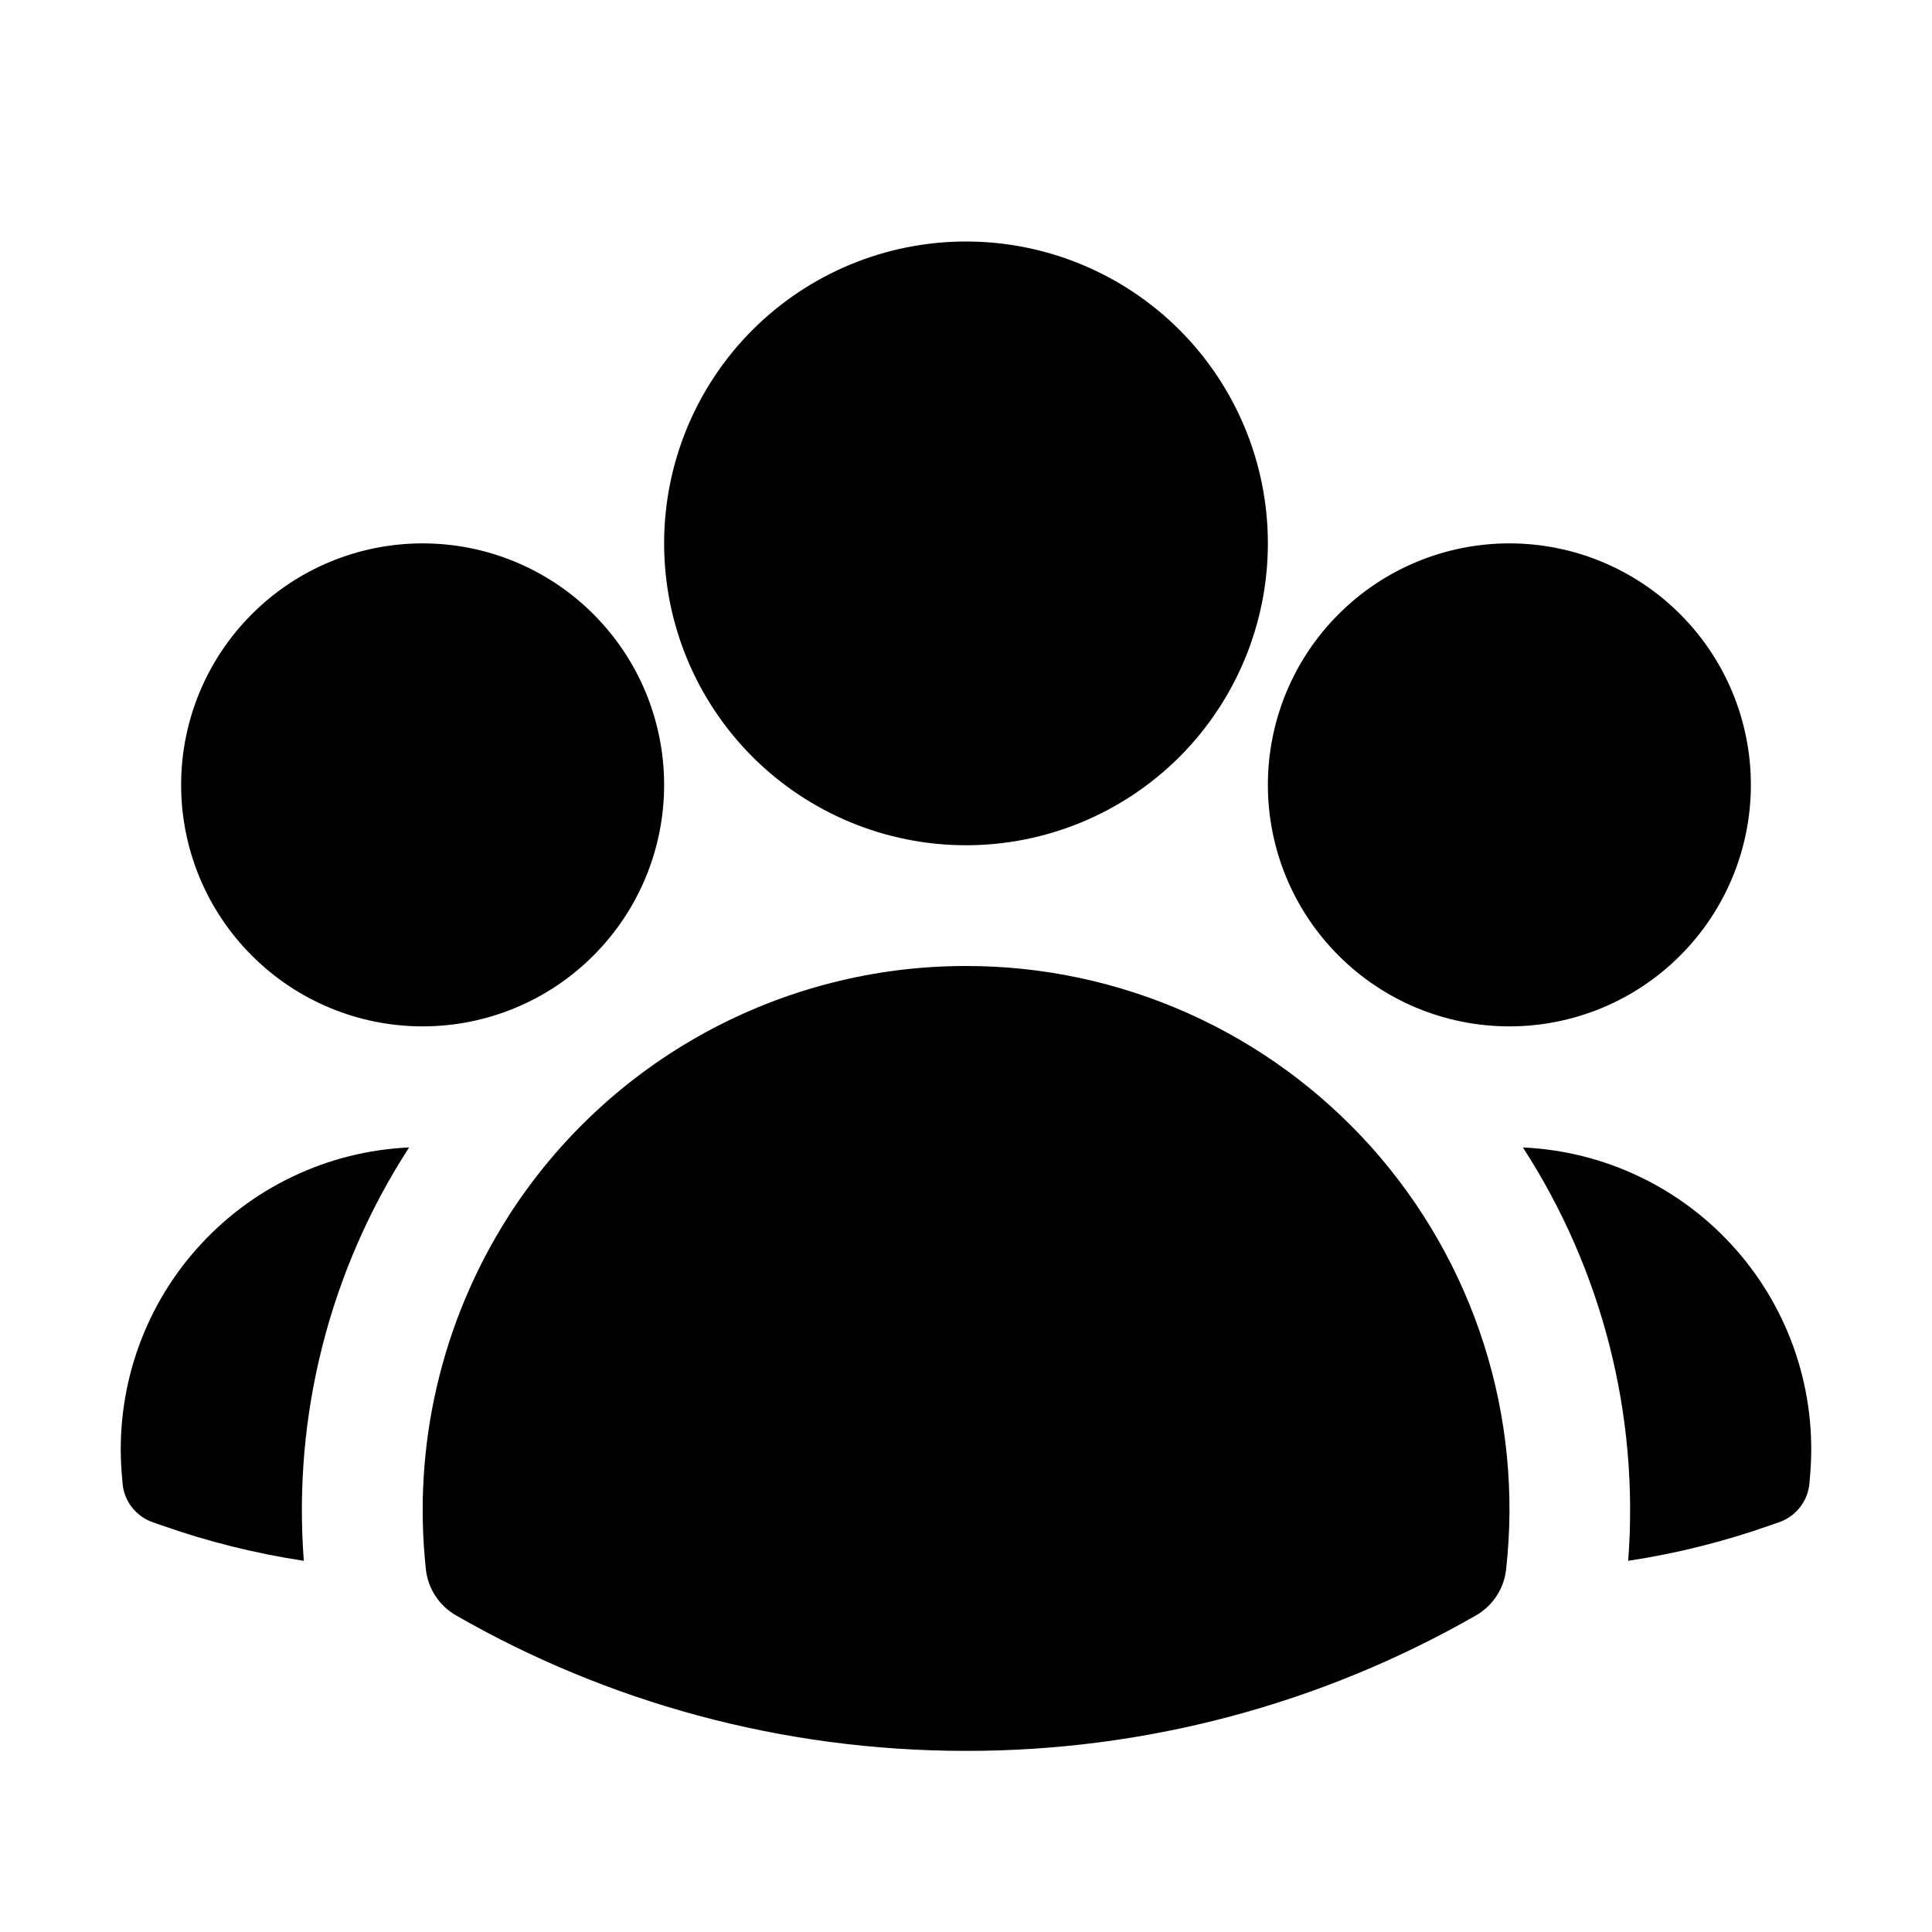
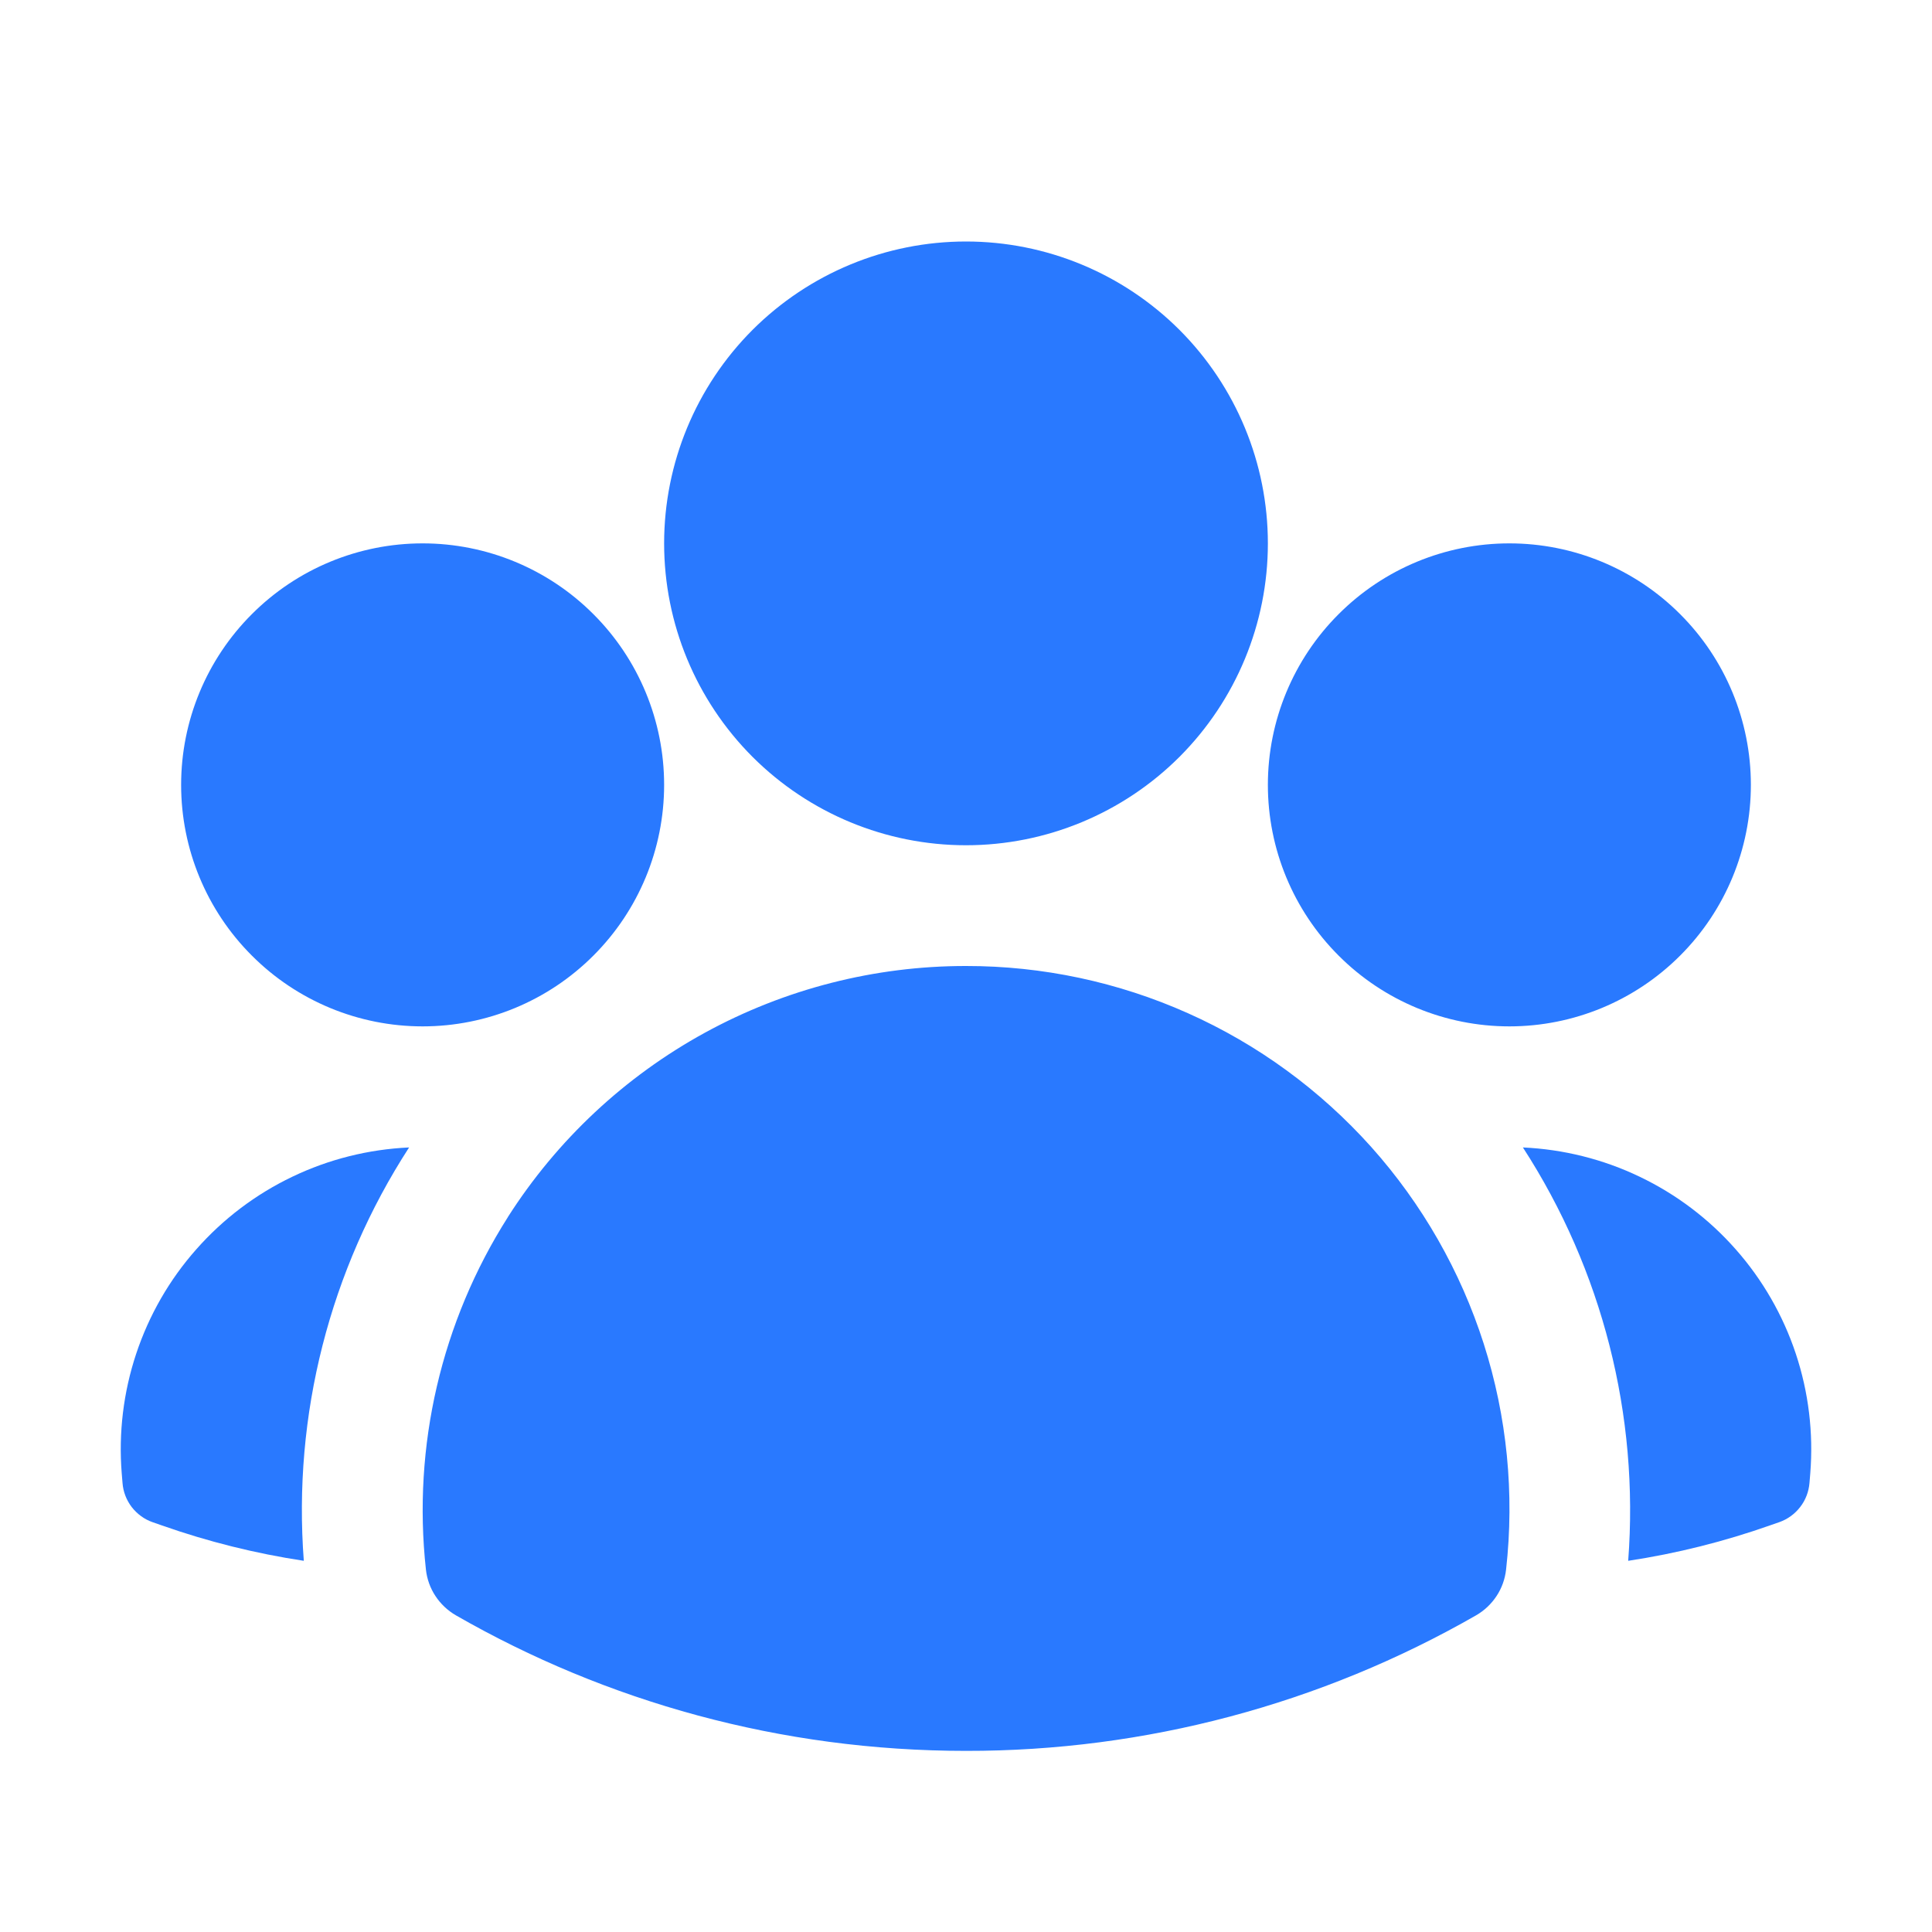
<svg xmlns="http://www.w3.org/2000/svg" width="24" height="24" viewBox="0 0 24 24" fill="none">
-   <path fill-rule="evenodd" clip-rule="evenodd" d="M8.25 6.75C8.25 5.755 8.645 4.802 9.348 4.098C10.052 3.395 11.005 3 12 3C12.995 3 13.948 3.395 14.652 4.098C15.355 4.802 15.75 5.755 15.75 6.75C15.75 7.745 15.355 8.698 14.652 9.402C13.948 10.105 12.995 10.5 12 10.5C11.005 10.5 10.052 10.105 9.348 9.402C8.645 8.698 8.25 7.745 8.25 6.75ZM15.75 9.75C15.75 8.954 16.066 8.191 16.629 7.629C17.191 7.066 17.954 6.75 18.75 6.75C19.546 6.75 20.309 7.066 20.871 7.629C21.434 8.191 21.75 8.954 21.75 9.75C21.75 10.546 21.434 11.309 20.871 11.871C20.309 12.434 19.546 12.75 18.75 12.75C17.954 12.75 17.191 12.434 16.629 11.871C16.066 11.309 15.75 10.546 15.75 9.75ZM2.25 9.75C2.25 8.954 2.566 8.191 3.129 7.629C3.691 7.066 4.454 6.75 5.25 6.75C6.046 6.75 6.809 7.066 7.371 7.629C7.934 8.191 8.25 8.954 8.25 9.75C8.25 10.546 7.934 11.309 7.371 11.871C6.809 12.434 6.046 12.75 5.25 12.75C4.454 12.75 3.691 12.434 3.129 11.871C2.566 11.309 2.25 10.546 2.25 9.75ZM6.31 15.117C6.92 14.161 7.761 13.374 8.756 12.829C9.75 12.285 10.866 11.999 12 12C12.95 11.999 13.889 12.199 14.756 12.586C15.624 12.973 16.399 13.54 17.033 14.247C17.666 14.955 18.143 15.789 18.432 16.694C18.721 17.599 18.815 18.554 18.709 19.498C18.696 19.615 18.656 19.728 18.591 19.826C18.526 19.925 18.439 20.007 18.337 20.066C16.409 21.172 14.223 21.753 12 21.75C9.695 21.75 7.53 21.138 5.663 20.066C5.561 20.007 5.474 19.925 5.409 19.826C5.344 19.728 5.304 19.615 5.291 19.498C5.123 17.965 5.482 16.42 6.31 15.118V15.117Z" fill="black" />
-   <path d="M5.082 14.254C4.096 15.776 3.636 17.58 3.774 19.389C3.173 19.298 2.583 19.151 2.01 18.949L1.895 18.909C1.792 18.873 1.703 18.807 1.636 18.721C1.57 18.634 1.53 18.531 1.522 18.422L1.512 18.301C1.472 17.799 1.533 17.294 1.692 16.816C1.851 16.338 2.104 15.897 2.438 15.52C2.771 15.142 3.177 14.835 3.631 14.618C4.085 14.4 4.579 14.277 5.082 14.254ZM20.226 19.389C20.364 17.58 19.904 15.776 18.918 14.254C19.421 14.277 19.915 14.4 20.369 14.618C20.823 14.835 21.229 15.142 21.562 15.52C21.895 15.897 22.149 16.338 22.308 16.816C22.467 17.294 22.528 17.799 22.488 18.301L22.478 18.422C22.469 18.53 22.43 18.634 22.363 18.72C22.297 18.806 22.207 18.872 22.105 18.908L21.99 18.948C21.423 19.148 20.834 19.297 20.226 19.389Z" fill="black" />
+   <path fill-rule="evenodd" clip-rule="evenodd" d="M8.25 6.75C8.25 5.755 8.645 4.802 9.348 4.098C10.052 3.395 11.005 3 12 3C12.995 3 13.948 3.395 14.652 4.098C15.355 4.802 15.75 5.755 15.75 6.75C15.75 7.745 15.355 8.698 14.652 9.402C13.948 10.105 12.995 10.5 12 10.5C11.005 10.5 10.052 10.105 9.348 9.402C8.645 8.698 8.25 7.745 8.25 6.75ZM15.75 9.75C15.75 8.954 16.066 8.191 16.629 7.629C17.191 7.066 17.954 6.75 18.75 6.75C19.546 6.75 20.309 7.066 20.871 7.629C21.434 8.191 21.75 8.954 21.75 9.75C21.75 10.546 21.434 11.309 20.871 11.871C20.309 12.434 19.546 12.75 18.75 12.75C17.954 12.75 17.191 12.434 16.629 11.871C16.066 11.309 15.75 10.546 15.75 9.75ZM2.25 9.75C2.25 8.954 2.566 8.191 3.129 7.629C3.691 7.066 4.454 6.75 5.25 6.75C6.046 6.75 6.809 7.066 7.371 7.629C7.934 8.191 8.25 8.954 8.25 9.75C8.25 10.546 7.934 11.309 7.371 11.871C6.809 12.434 6.046 12.75 5.25 12.75C4.454 12.75 3.691 12.434 3.129 11.871C2.566 11.309 2.25 10.546 2.25 9.75ZM6.31 15.117C6.92 14.161 7.761 13.374 8.756 12.829C9.75 12.285 10.866 11.999 12 12C12.95 11.999 13.889 12.199 14.756 12.586C15.624 12.973 16.399 13.54 17.033 14.247C17.666 14.955 18.143 15.789 18.432 16.694C18.721 17.599 18.815 18.554 18.709 19.498C18.696 19.615 18.656 19.728 18.591 19.826C18.526 19.925 18.439 20.007 18.337 20.066C16.409 21.172 14.223 21.753 12 21.75C9.695 21.75 7.53 21.138 5.663 20.066C5.561 20.007 5.474 19.925 5.409 19.826C5.344 19.728 5.304 19.615 5.291 19.498C5.123 17.965 5.482 16.42 6.31 15.118V15.117Z" fill="#2979ff" />
+   <path d="M5.082 14.254C4.096 15.776 3.636 17.58 3.774 19.389C3.173 19.298 2.583 19.151 2.01 18.949L1.895 18.909C1.792 18.873 1.703 18.807 1.636 18.721C1.57 18.634 1.53 18.531 1.522 18.422L1.512 18.301C1.472 17.799 1.533 17.294 1.692 16.816C1.851 16.338 2.104 15.897 2.438 15.52C2.771 15.142 3.177 14.835 3.631 14.618C4.085 14.4 4.579 14.277 5.082 14.254ZM20.226 19.389C20.364 17.58 19.904 15.776 18.918 14.254C19.421 14.277 19.915 14.4 20.369 14.618C20.823 14.835 21.229 15.142 21.562 15.52C21.895 15.897 22.149 16.338 22.308 16.816C22.467 17.294 22.528 17.799 22.488 18.301L22.478 18.422C22.469 18.53 22.43 18.634 22.363 18.72C22.297 18.806 22.207 18.872 22.105 18.908L21.99 18.948C21.423 19.148 20.834 19.297 20.226 19.389Z" fill="#2979ff" />
</svg>
